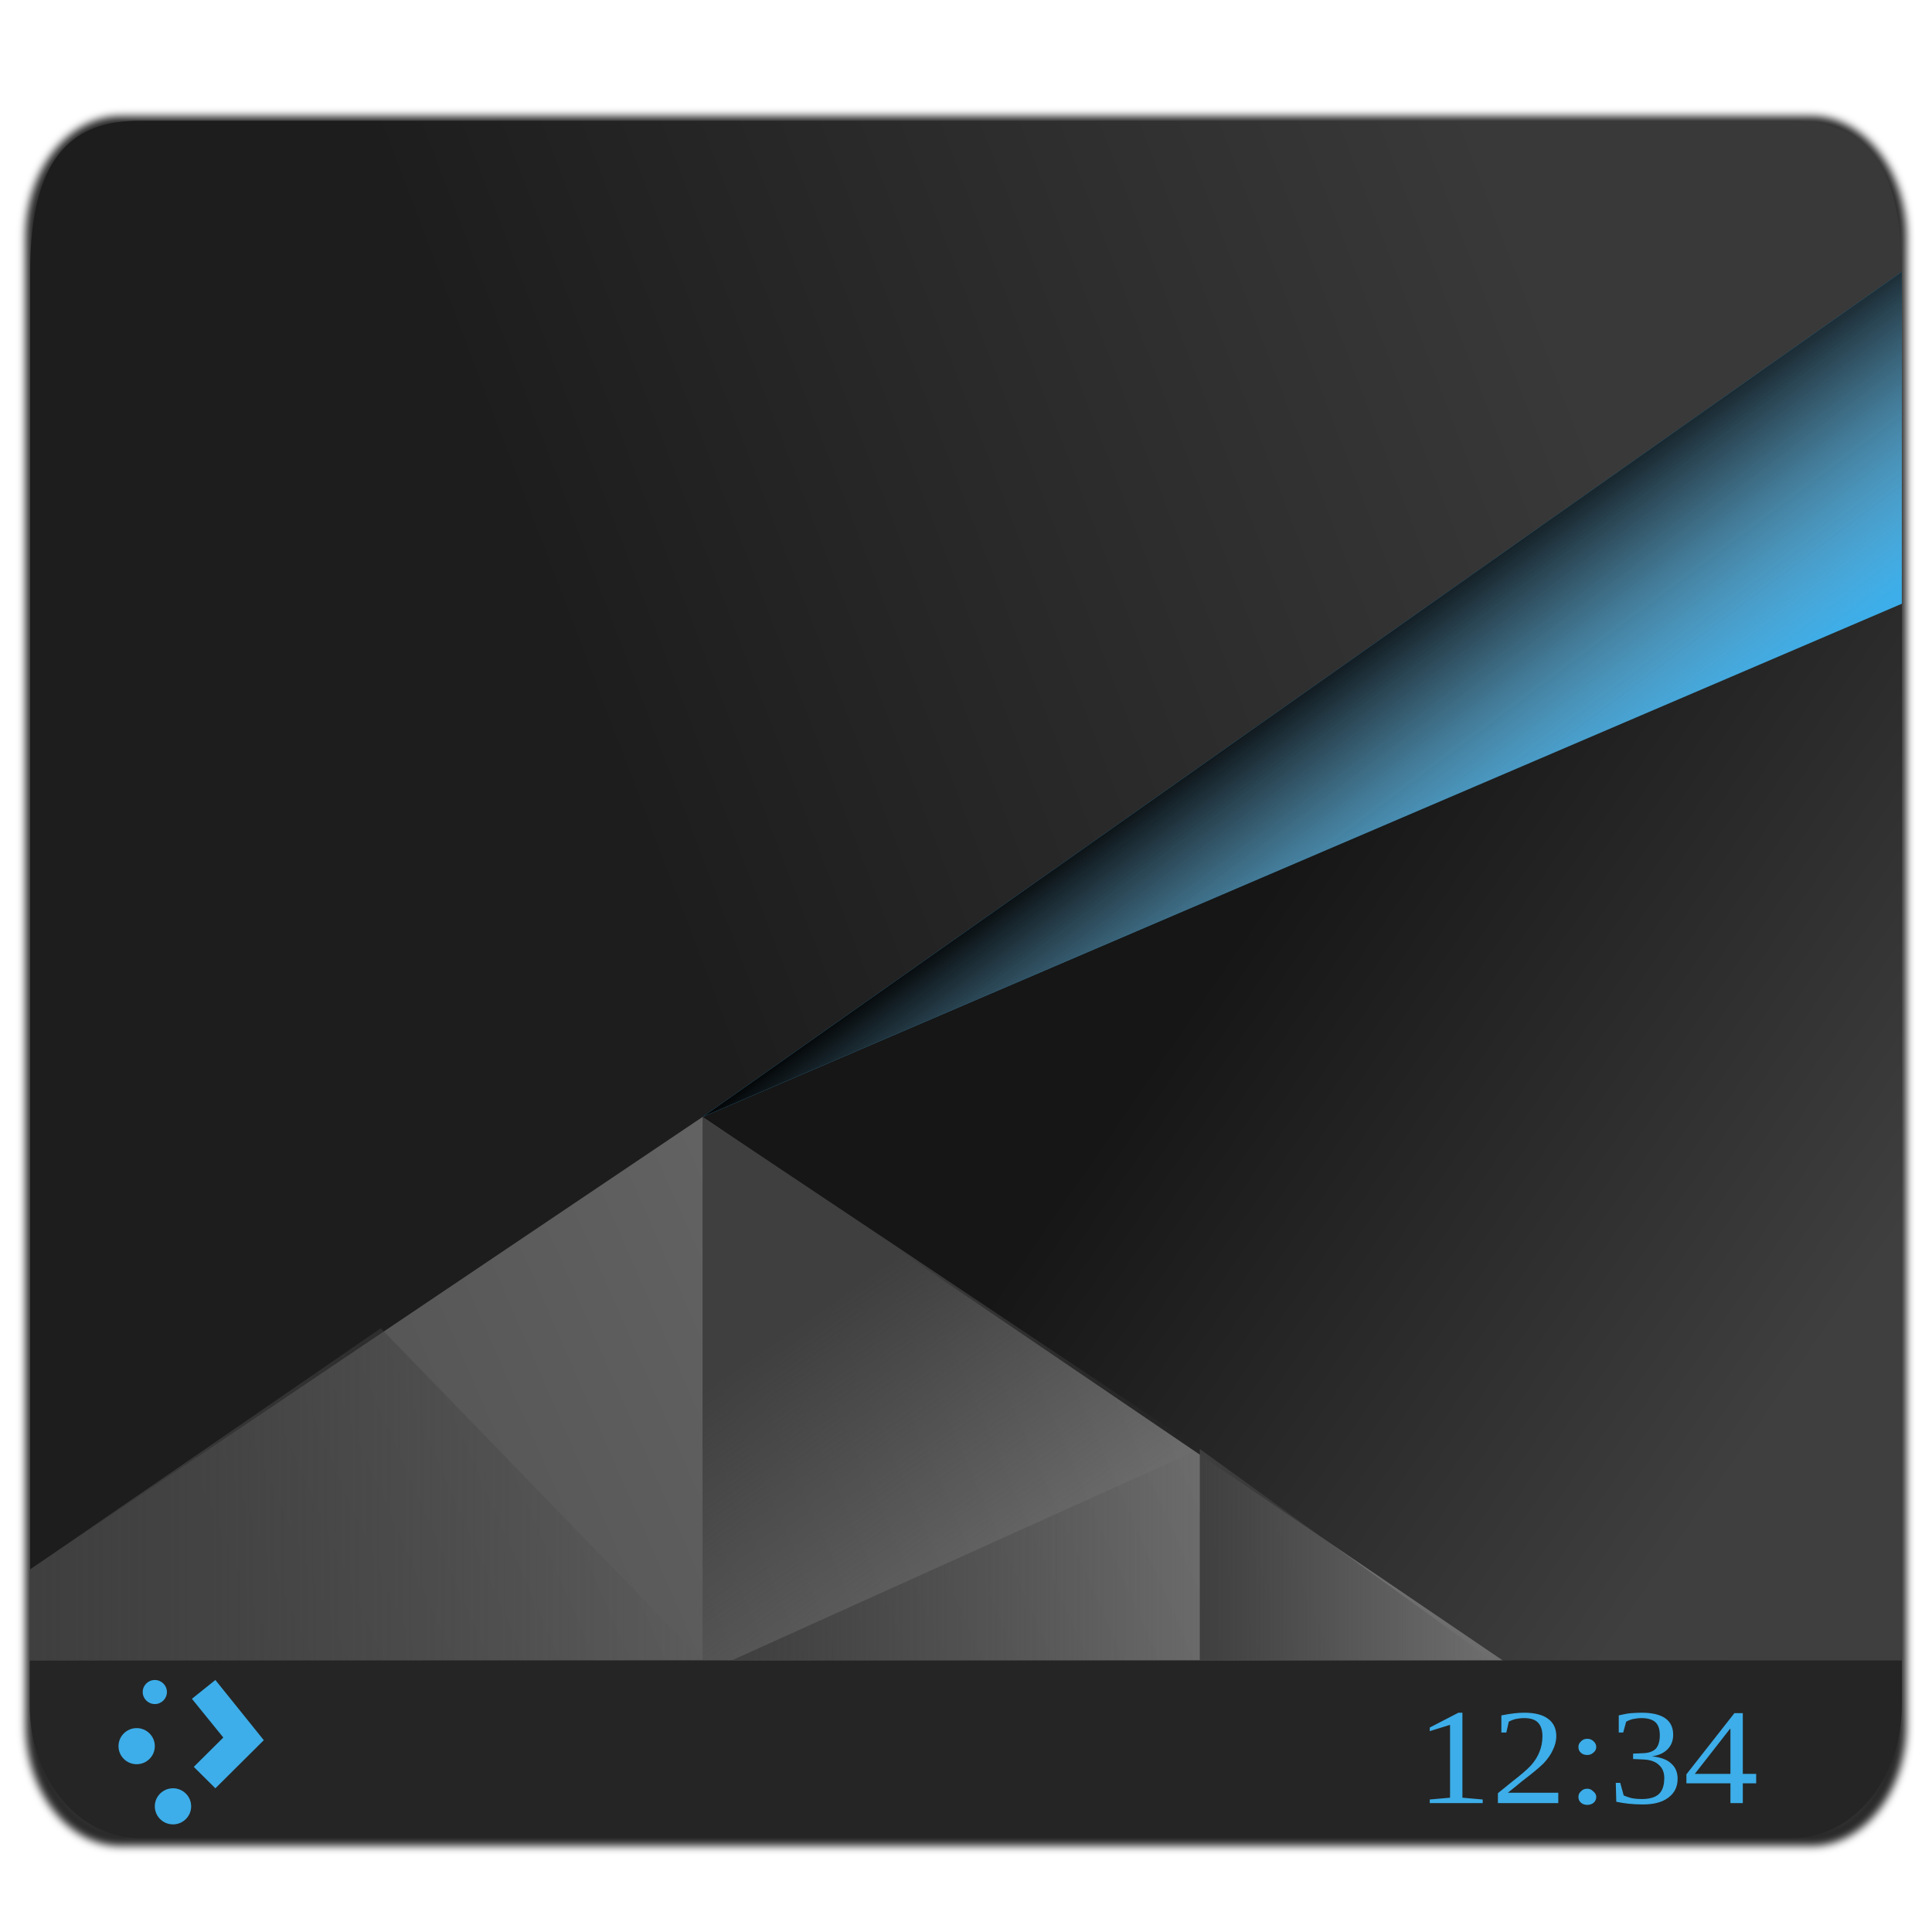
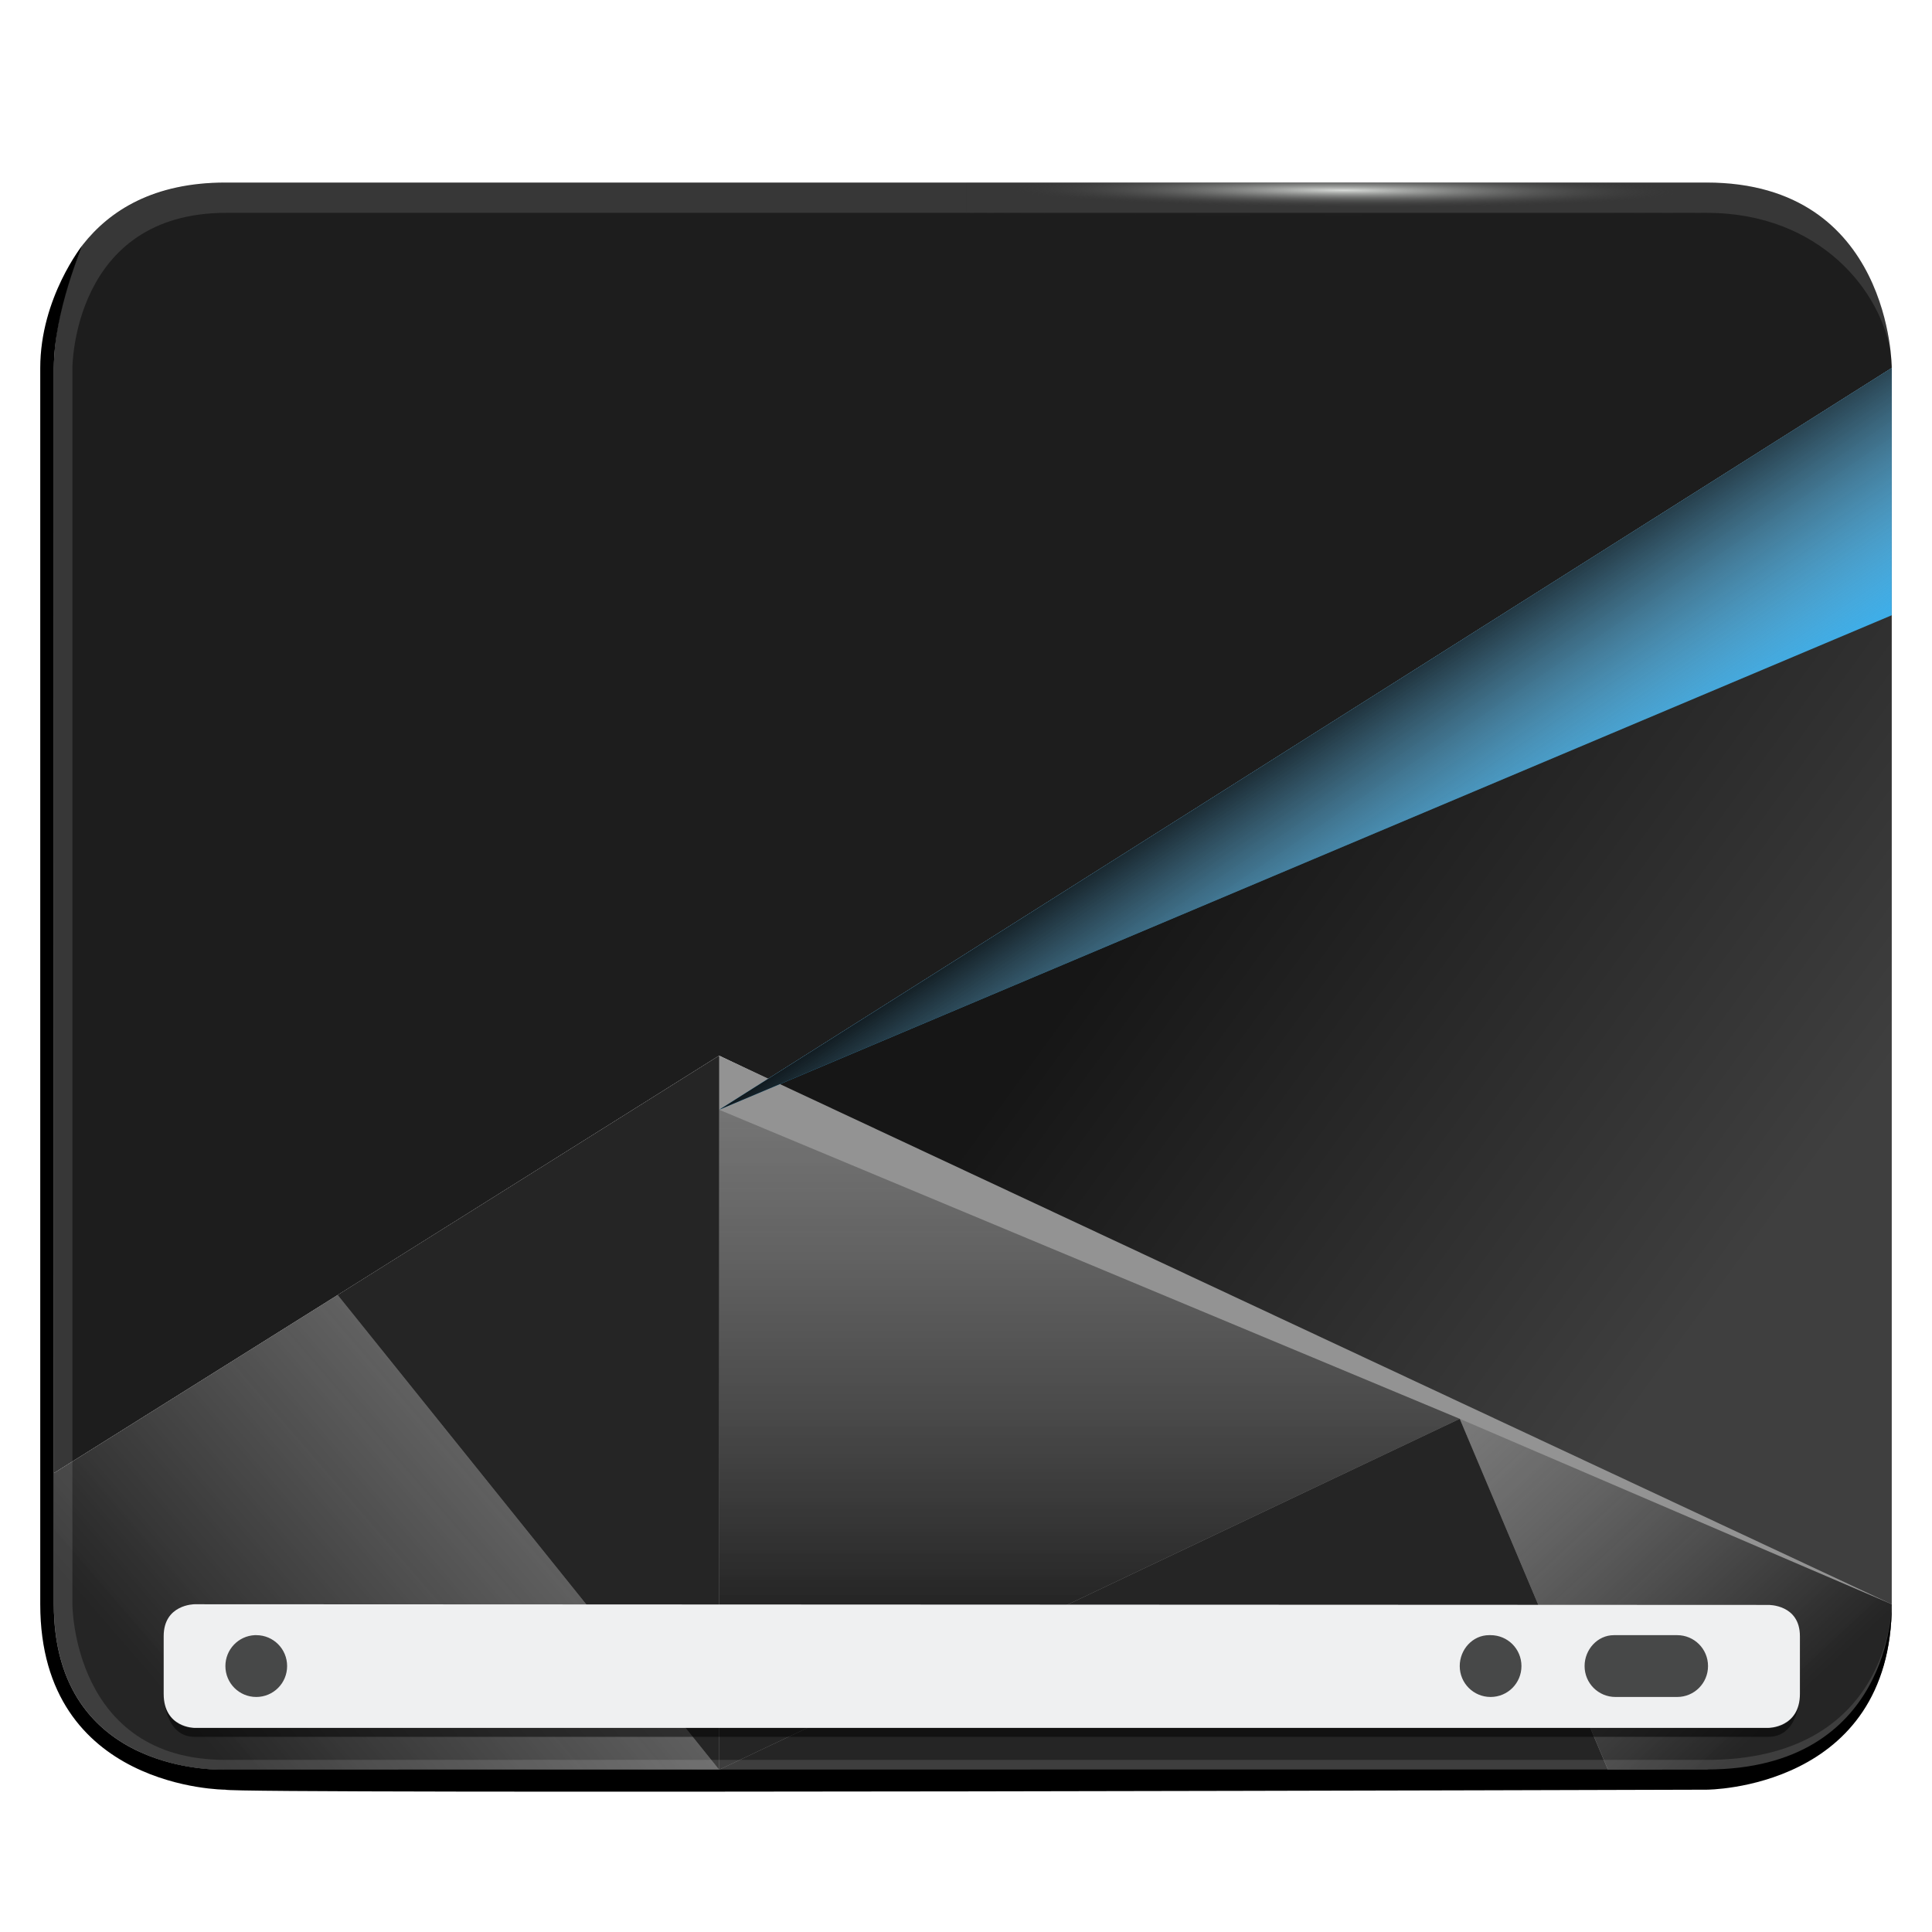
<svg xmlns="http://www.w3.org/2000/svg" xmlns:xlink="http://www.w3.org/1999/xlink" width="96" version="1.1" height="96" id="svg40" viewBox="0 0 96 96">
  <style type="text/css" id="current-color-scheme">
-       .ColorScheme-Highlight {
-         color:#3daee9;
-       }
+       .ColorScheme-Highlight {color:#3daee9;}
+       .ColorScheme-Background   { color: #eff0f1; }
      </style>
  <defs id="defs5455">
+     <linearGradient id="linearGradient11">
+       <stop style="stop-color:#252525;stop-opacity:1;" offset="0" id="stop11" />
+       <stop style="stop-color:#606060;stop-opacity:0;" offset="1" id="stop12" />
+     </linearGradient>
+     <linearGradient id="linearGradient9">
+       <stop style="stop-color:#252525;stop-opacity:1;" offset="0" id="stop9" />
+       <stop style="stop-color:#606060;stop-opacity:0;" offset="1" id="stop10" />
+     </linearGradient>
+     <linearGradient id="linearGradient7">
+       <stop style="stop-color:#252525;stop-opacity:1;" offset="0" id="stop7" />
+       <stop style="stop-color:#606060;stop-opacity:0.331;" offset="1" id="stop8" />
+     </linearGradient>
    <linearGradient id="linearGradient1">
      <stop style="stop-color:#000000;stop-opacity:1;" offset="0" id="stop1" />
      <stop style="stop-color:#939393;stop-opacity:0;" offset="1" id="stop3" />
-     </linearGradient>
-     <linearGradient id="linearGradient30540">
-       <stop style="stop-color:#3f3f3f;stop-opacity:1;" offset="0" id="stop30536" />
-       <stop style="stop-color:#3f3f3f;stop-opacity:0;" offset="1" id="stop30538" />
-     </linearGradient>
-     <linearGradient id="linearGradient30445">
-       <stop style="stop-color:#3f3f3f;stop-opacity:1;" offset="0" id="stop30441" />
-       <stop style="stop-color:#3f3f3f;stop-opacity:0;" offset="1" id="stop30443" />
-     </linearGradient>
-     <linearGradient id="linearGradient30369">
-       <stop style="stop-color:#3f3f3f;stop-opacity:1;" offset="0" id="stop30365" />
-       <stop style="stop-color:#3f3f3f;stop-opacity:0;" offset="1" id="stop30367" />
-     </linearGradient>
-     <linearGradient id="linearGradient30293">
-       <stop style="stop-color:#3f3f3f;stop-opacity:1;" offset="0" id="stop30289" />
-       <stop style="stop-color:#3f3f3f;stop-opacity:0;" offset="1" id="stop30291" />
    </linearGradient>
    <linearGradient id="linearGradient30085">
      <stop style="stop-color:#161616;stop-opacity:1" offset="0" id="stop30081" />
      <stop style="stop-color:#3f3f3f;stop-opacity:1" offset="1" id="stop30083" />
    </linearGradient>
    <linearGradient id="linearGradient25179">
      <stop style="stop-color:#1d1d1d;stop-opacity:1" offset="0" id="stop25175" />
      <stop style="stop-color:#393939;stop-opacity:1" offset="1" id="stop25177" />
    </linearGradient>
-     <linearGradient id="linearGradient15324">
-       <stop style="stop-color:#4f4f4f;stop-opacity:1" offset="0" id="stop15320" />
-       <stop style="stop-color:#6e6e6e;stop-opacity:1" offset="1" id="stop15322" />
+     <linearGradient xlink:href="#linearGradient25179" id="linearGradient25181" x1="404.194" y1="508.798" x2="437.219" y2="495.798" gradientUnits="userSpaceOnUse" gradientTransform="matrix(0.9689593,0,0,1,12.92406,0)" />
+     <linearGradient xlink:href="#linearGradient30085" id="linearGradient30087" x1="19.622" y1="13" x2="28.911" y2="20" gradientUnits="userSpaceOnUse" gradientTransform="matrix(0.9689593,0,0,1,0.9866974,0)" />
+     <linearGradient xlink:href="#linearGradient1" id="linearGradient3" x1="24.723" y1="8.949" x2="27.189" y2="12.585" gradientUnits="userSpaceOnUse" />
+     <linearGradient xlink:href="#linearGradient7" id="linearGradient8" x1="12" y1="26" x2="12" y2="15.72" gradientUnits="userSpaceOnUse" />
+     <linearGradient xlink:href="#linearGradient9" id="linearGradient10" x1="3.5" y1="28" x2="15.062" y2="18" gradientUnits="userSpaceOnUse" />
+     <linearGradient xlink:href="#linearGradient11" id="linearGradient12" x1="29.512" y1="27.45" x2="22.118" y2="19.444" gradientUnits="userSpaceOnUse" />
+     <radialGradient gradientUnits="userSpaceOnUse" gradientTransform="matrix(-1.239956e-4,0.02423468,-0.4771549,-0.00248981,252.8795,-5.310346)" r="11.249" fy="483.513" fx="397.757" cy="483.513" cx="397.757" id="radialGradient6178-3" xlink:href="#linearGradient880" />
+     <linearGradient id="linearGradient880">
+       <stop style="stop-color:#d8dbd8;stop-opacity:1" offset="0" id="stop876" />
+       <stop style="stop-color:#373737;stop-opacity:0.062" offset="1" id="stop878" />
    </linearGradient>
-     <linearGradient xlink:href="#linearGradient15324" id="linearGradient15326" x1="7" y1="53" x2="38" y2="39" gradientUnits="userSpaceOnUse" gradientTransform="matrix(0.9689593,0,0,1,0.9866974,0)" />
-     <linearGradient xlink:href="#linearGradient25179" id="linearGradient25181" x1="404.194" y1="508.798" x2="437.219" y2="495.798" gradientUnits="userSpaceOnUse" gradientTransform="matrix(0.9689593,0,0,1,12.92406,0)" />
-     <linearGradient xlink:href="#linearGradient30085" id="linearGradient30087" x1="41.295" y1="31" x2="61" y2="45" gradientUnits="userSpaceOnUse" gradientTransform="matrix(0.9689593,0,0,1,0.9866974,0)" />
-     <linearGradient xlink:href="#linearGradient30293" id="linearGradient30295" x1="40" y1="51.5" x2="50" y2="51.5" gradientUnits="userSpaceOnUse" gradientTransform="matrix(0.9689593,0,0,1,0.9866974,0)" />
-     <linearGradient xlink:href="#linearGradient30369" id="linearGradient30371" x1="24" y1="51.5" x2="40" y2="51.5" gradientUnits="userSpaceOnUse" gradientTransform="matrix(0.9689593,0,0,1,0.9866974,0)" />
-     <linearGradient xlink:href="#linearGradient30445" id="linearGradient30447" x1="23" y1="46" x2="29" y2="55" gradientUnits="userSpaceOnUse" gradientTransform="matrix(0.9689593,0,0,1,0.9866974,0)" />
-     <linearGradient xlink:href="#linearGradient30540" id="linearGradient30542" x1="0" y1="49.5" x2="23" y2="49.5" gradientUnits="userSpaceOnUse" gradientTransform="matrix(0.9689593,0,0,1,0.9866974,0)" />
-     <filter style="color-interpolation-filters:sRGB" id="filter44082" x="-0.008" y="-0.008" width="1.015" height="1.017">
-       <feGaussianBlur stdDeviation="0.136" id="feGaussianBlur44084" />
-     </filter>
-     <linearGradient xlink:href="#linearGradient1" id="linearGradient3" x1="51" y1="16" x2="57" y2="24" gradientUnits="userSpaceOnUse" />
  </defs>
-   <rect style="display:inline;opacity:0.895;fill:#000000;fill-opacity:0.898;fill-rule:evenodd;stroke:#000000;stroke-width:0.308;stroke-linejoin:round;stroke-miterlimit:4;stroke-dasharray:none;stroke-opacity:0.902;paint-order:markers fill stroke;filter:url(#filter44082)" id="rect43720" width="62" height="57" x="1" y="4" ry="3.872" rx="3" transform="scale(1.5)" />
-   <g id="layer1" transform="matrix(1.5,0,0,1.5,-576.8572,-725.697)" style="display:inline">
-     <path style="display:inline;opacity:1;fill:url(#linearGradient25181);fill-opacity:1;stroke-width:1.411" d="m 389.186,487.798 c -2.002,0 -3.615,0.949 -3.615,4.987 v 47.439 h 62 v -47.439 c 0,-4.038 -1.613,-4.987 -3.615,-4.987 z" id="rect32304" />
-     <path style="display:inline;opacity:1;fill:#252525;fill-opacity:1;stroke:none;stroke-width:5.107;stroke-linecap:round;stroke-linejoin:round;stroke-miterlimit:4;stroke-dasharray:none;stroke-opacity:0.528" d="m 385.558,538.798 v 1.495 c 0,2.433 1.613,4.393 3.616,4.393 h 54.781 c 2.003,0 3.616,-1.96 3.616,-4.393 V 538.798 Z" id="rect4604-7" />
-     <path style="display:inline;fill:currentColor;stroke-width:1.288" class="ColorScheme-Highlight" id="path2994-8-2" d="m 389.7,539.45 a 0.401,0.399 0 0 0 -0.401,0.399 0.401,0.399 0 0 0 0.401,0.398 0.401,0.399 0 0 0 0.401,-0.398 0.401,0.399 0 0 0 -0.401,-0.399 z m 2.006,0 -0.777,0.623 1.04,1.283 -0.978,0.972 0.715,0.71 1.604,-1.594 z m -2.607,1.594 a 0.602,0.598 0 0 0 -0.602,0.598 0.602,0.598 0 0 0 0.602,0.598 0.602,0.598 0 0 0 0.601,-0.598 0.602,0.598 0 0 0 -0.601,-0.598 z m 1.203,1.993 a 0.602,0.598 0 0 0 -0.602,0.598 0.602,0.598 0 0 0 0.602,0.598 0.602,0.598 0 0 0 0.602,-0.598 0.602,0.598 0 0 0 -0.602,-0.598 z" />
-     <text xml:space="preserve" x="410.193" y="570.102" class="ColorScheme-Highlight" id="text3" style="font-size:4.744px;display:inline;opacity:1;fill:currentColor;stroke-width:0.791" transform="scale(1.048891,0.9533877)">
-       <tspan id="tspan3" x="410.193" y="570.102" style="fill:currentColor;stroke-width:0.791"> 12:34</tspan>
-     </text>
+   <g id="g1" transform="matrix(3.066667,0,0,3.071429,-1.066667,-0.1428571)">
+     <path id="rect32304" style="display:inline;opacity:1;fill:url(#linearGradient25181);fill-opacity:1;stroke-width:1.411" d="M 4,3 C 2.837,3 2.127,3.452 1.691,4.004 c 0,0 -0.002,0.004 -0.002,0.004 C 1.684,4.019 1.221,5.006 1.221,6 V 23.879 L 12,17.125 12.79,17.501 31,6 c 0,0 -3e-6,-3 -3,-3 z" />
+     <path style="display:inline;fill:url(#linearGradient30087);fill-opacity:1;stroke:none;stroke-width:0.984px;stroke-linecap:butt;stroke-linejoin:miter;stroke-opacity:1" d="m 12,18 3,6 16,2 V 6 Z" id="path14048" />
+     <path id="path14463" style="display:inline;fill:#939393;fill-opacity:1;stroke:none;stroke-width:0.984px;stroke-linecap:butt;stroke-linejoin:miter;stroke-opacity:1" class="ColorScheme-Highlight" d="M 12,17.125 1.221,23.879 V 26 C 1.221,28.801 4,28.676 4,28.676 c 0,0 21,-0.002 24,-0.002 2.601,0 2.946,-2.004 2.992,-2.539 -0.004,0.135 -0.009,0.27 -0.025,0.393 C 30.989,26.363 31,26.188 31,26 Z m 18.967,9.403 c -0.022,0.165 -0.055,0.319 -0.096,0.463 0.041,-0.144 0.074,-0.298 0.096,-0.463 z m -0.096,0.463 c -0.037,0.129 -0.081,0.247 -0.131,0.359 0.05,-0.112 0.094,-0.231 0.131,-0.359 z M 1,26 c 0,0.375 0.047,0.703 0.129,0.99 C 1.047,26.703 1,26.375 1,26 Z m 0.129,0.99 c 0.041,0.144 0.091,0.277 0.148,0.4 -0.057,-0.124 -0.107,-0.257 -0.148,-0.4 z M 1.469,27.734 c 0.071,0.106 0.148,0.202 0.229,0.291 C 1.617,27.937 1.539,27.84 1.469,27.734 Z m 1.582,1.107 c 0.176,0.053 0.34,0.088 0.48,0.111 -0.141,-0.023 -0.305,-0.059 -0.48,-0.111 z m 25.898,0 c -0.176,0.053 -0.34,0.088 -0.48,0.111 0.141,-0.023 0.305,-0.059 0.48,-0.111 z" />
+     <path style="display:inline;fill:currentColor;fill-opacity:1;stroke:none;stroke-width:0.984px;stroke-linecap:butt;stroke-linejoin:miter;stroke-opacity:1" d="M 12,18 31,6 v 4 z" id="path14597" class="ColorScheme-Highlight" />
+     <path style="color:#3daee9;display:inline;fill:url(#linearGradient3);fill-opacity:1;stroke:none;stroke-width:0.984px;stroke-linecap:butt;stroke-linejoin:miter;stroke-opacity:1" d="M 12,18 31,6 v 4 z" id="path14597-3" />
+     <path style="display:inline;opacity:1;fill:url(#linearGradient8);fill-opacity:1;stroke:none;stroke-width:0.984px;stroke-linecap:butt;stroke-linejoin:miter;stroke-opacity:1" d="M 12,18 V 28.677 L 24,23 Z" id="path30406" />
+     <path style="display:inline;opacity:1;fill:url(#linearGradient10);fill-opacity:1;stroke:none;stroke-width:0.984px;stroke-linecap:butt;stroke-linejoin:miter;stroke-opacity:1" d="M 12,28.677 5.819,20.997 1.221,23.879 V 26 C 1.221,28.796 4,28.677 4,28.677 Z" id="path30501" />
+     <path style="display:inline;opacity:1;fill:url(#linearGradient12);fill-opacity:1;stroke-width:0.226" d="m 24,23 2.401,5.674 H 28 C 28,28.674 31,29 31,26 Z" id="path59" />
+     <path style="display:inline;opacity:1;fill:#252525;fill-opacity:1;stroke-width:0.226" d="M 12,28.677 5.819,20.997 12,17.125 Z" id="path12" />
+     <path style="display:inline;opacity:1;fill:#252525;fill-opacity:1;stroke-width:0.226" d="M 12,28.677 24,23 l 2.401,5.677 z" id="path14" />
+     <path style="display:inline;opacity:0.5;stroke-width:0.226" d="m 3,27.45 c 0,0 0,0.695 0.5,0.695 l 25.5,-1e-6 c 0.512,0 0.512,-0.695 0.512,-0.695 0,0 0,0.55 -0.512,0.55 H 3.5 C 3,28 3,27.45 3,27.45 Z" class="ColorScheme-Text" fill="currentColor" id="path62" />
+     <path style="display:inline;opacity:1;stroke:none;stroke-width:5.107;stroke-linecap:round;stroke-linejoin:round;stroke-miterlimit:4;stroke-dasharray:none" d="M 3.5,26 C 3.5,26 3,26 3,26.517 v 0.933 C 3,28 3.5,28 3.5,28 H 29 c 0,0 0.512,0 0.512,-0.55 v -0.933 C 29.512,26 29,26.011 29,26.011 Z" class="ColorScheme-Background" fill="currentColor" id="rect4604-7" />
+     <path id="rect52" style="display:inline;opacity:0.7" class="ColorScheme-Text" fill="currentColor" d="M 4.475,26.5 C 4.21,26.513 4,26.732 4,27 4,27.277 4.223,27.5 4.5,27.5 4.777,27.5 5,27.277 5,27 5,26.723 4.777,26.5 4.5,26.5 c -0.009,0 -0.017,-4.3e-4 -0.025,0 z m 20,0 C 24.209,26.5 24,26.732 24,27 c 0,0.277 0.223,0.5 0.5,0.5 0.277,0 0.5,-0.223 0.5,-0.5 0,-0.277 -0.223,-0.5 -0.5,-0.5 z m 2.023,0 c -0.265,0 -0.475,0.232 -0.475,0.5 0,0.277 0.223,0.5 0.5,0.5 h 1 c 0.277,0 0.5,-0.223 0.5,-0.5 0,-0.277 -0.223,-0.5 -0.5,-0.5 h -1 z" />
+     <path id="path55" style="display:inline;opacity:0.378;fill:#fefefe;fill-opacity:0.302" d="M 4.014,3 C 1,3 1,6 1,6 v 20 c 0,3 3,3 3,3 h 24 c 0,0 3,-3e-6 3,-3 0,0 -3e-6,2.518 -3,2.518 H 4 C 1.521,28.518 1.521,26 1.521,26 V 6 c 0,0 2.5e-6,-2.51 2.492,-2.51 H 28 c 1.853,0 2.846,1.295 2.982,2.281 C 30.917,5.09 30.515,3 28,3 Z" />
+     <path style="display:inline;fill:#000000;fill-opacity:1;stroke-width:0.226" d="M 1.691,4.004 C 1.691,4.004 1,4.861 1,6 v 20 c 0,3 3,3 3,3 0.073,0.073 24,0 24,0 0,0 3,0 3,-3 0,0 0,2.673 -3,2.673 -3,0 -24,0.002 -24,0.002 0,0 -2.78,0.125 -2.78,-2.675 0,0 7.321e-4,-19.081 7.321e-4,-20 0,-0.919 0.47,-1.996 0.47,-1.996 z" id="path4-5-5" />
+     <path d="m 16.007,3.002 v 0.488 c 4.522,0.082 11.993,0 11.993,0 V 3 Z" id="path4151-2-3-5" style="display:inline;fill:url(#radialGradient6178-3);fill-opacity:1;stroke-width:0.333" />
  </g>
-   <path style="display:inline;fill:url(#linearGradient30087);fill-opacity:1;stroke:none;stroke-width:0.984px;stroke-linecap:butt;stroke-linejoin:miter;stroke-opacity:1" d="M 23.273,37 49.777,55 63,55 V 9 Z" id="path14048" transform="scale(1.5)" />
-   <path style="display:inline;fill:url(#linearGradient15326);fill-opacity:1;stroke:none;stroke-width:0.984px;stroke-linecap:butt;stroke-linejoin:miter;stroke-opacity:1" d="M 49.777,55 23.273,37 0.987,52 v 3 z" id="path14463" transform="scale(1.5)" />
-   <path style="display:inline;fill:currentColor;fill-opacity:1;stroke:none;stroke-width:0.984px;stroke-linecap:butt;stroke-linejoin:miter;stroke-opacity:1" d="M 23.273,37 63,9 v 11 z" id="path14597" class="ColorScheme-Highlight" transform="scale(1.5)" />
-   <path style="color:#3daee9;display:inline;fill:url(#linearGradient3);fill-opacity:1;stroke:none;stroke-width:0.984px;stroke-linecap:butt;stroke-linejoin:miter;stroke-opacity:1" d="M 23.273,37 63,9 v 11 z" id="path14597-3" transform="scale(1.5)" />
-   <path style="display:inline;fill:url(#linearGradient30295);fill-opacity:1;stroke:none;stroke-width:0.984px;stroke-linecap:butt;stroke-linejoin:miter;stroke-opacity:1" d="M 49.435,55 39.745,48 v 7 z" id="path30254" transform="scale(1.5)" />
-   <path style="display:inline;fill:url(#linearGradient30371);fill-opacity:1;stroke:none;stroke-width:0.984px;stroke-linecap:butt;stroke-linejoin:miter;stroke-opacity:1" d="m 39.745,48 v 7 H 24.242 Z" id="path30330" transform="scale(1.5)" />
-   <path style="display:inline;fill:url(#linearGradient30447);fill-opacity:1;stroke:none;stroke-width:0.984px;stroke-linecap:butt;stroke-linejoin:miter;stroke-opacity:1" d="M 39.745,48 23.273,37 v 18 h 0.969 z" id="path30406" transform="scale(1.5)" />
-   <path style="fill:url(#linearGradient30542);fill-opacity:1;stroke:none;stroke-width:0.984px;stroke-linecap:butt;stroke-linejoin:miter;stroke-opacity:1" d="M 23.273,55 12.614,44 0.987,52 v 3 z" id="path30501" transform="scale(1.5)" />
</svg>
